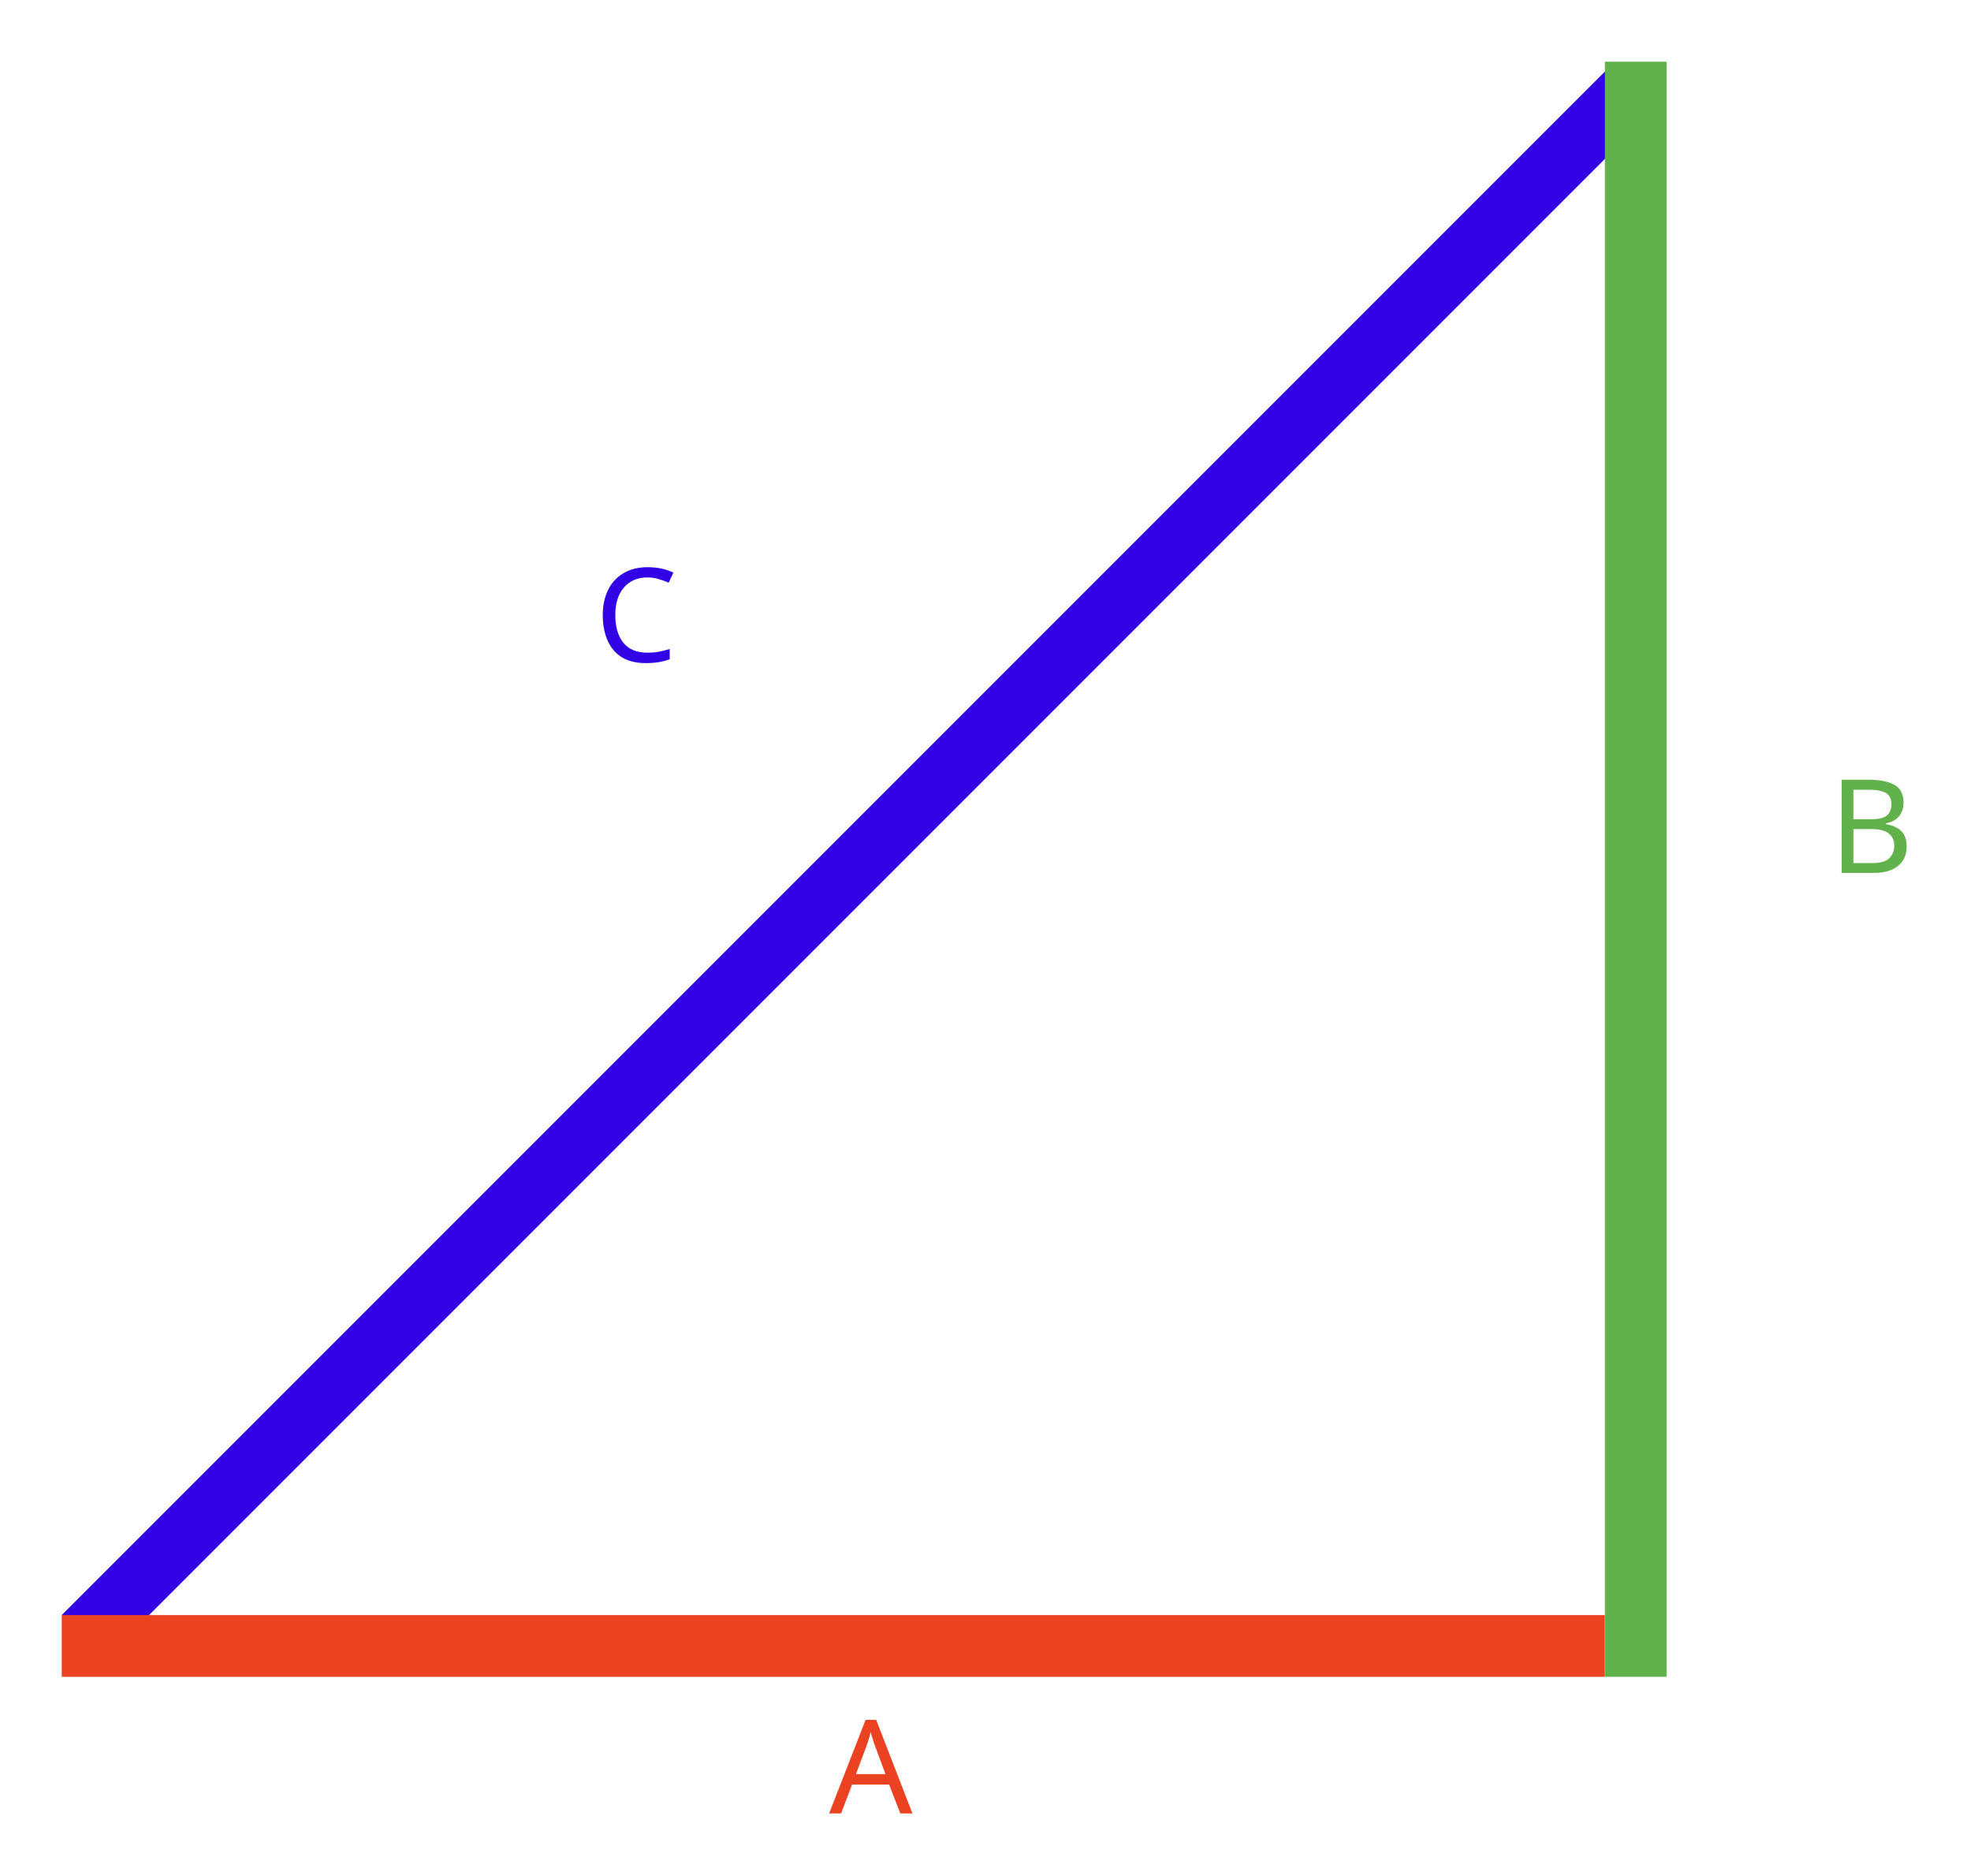
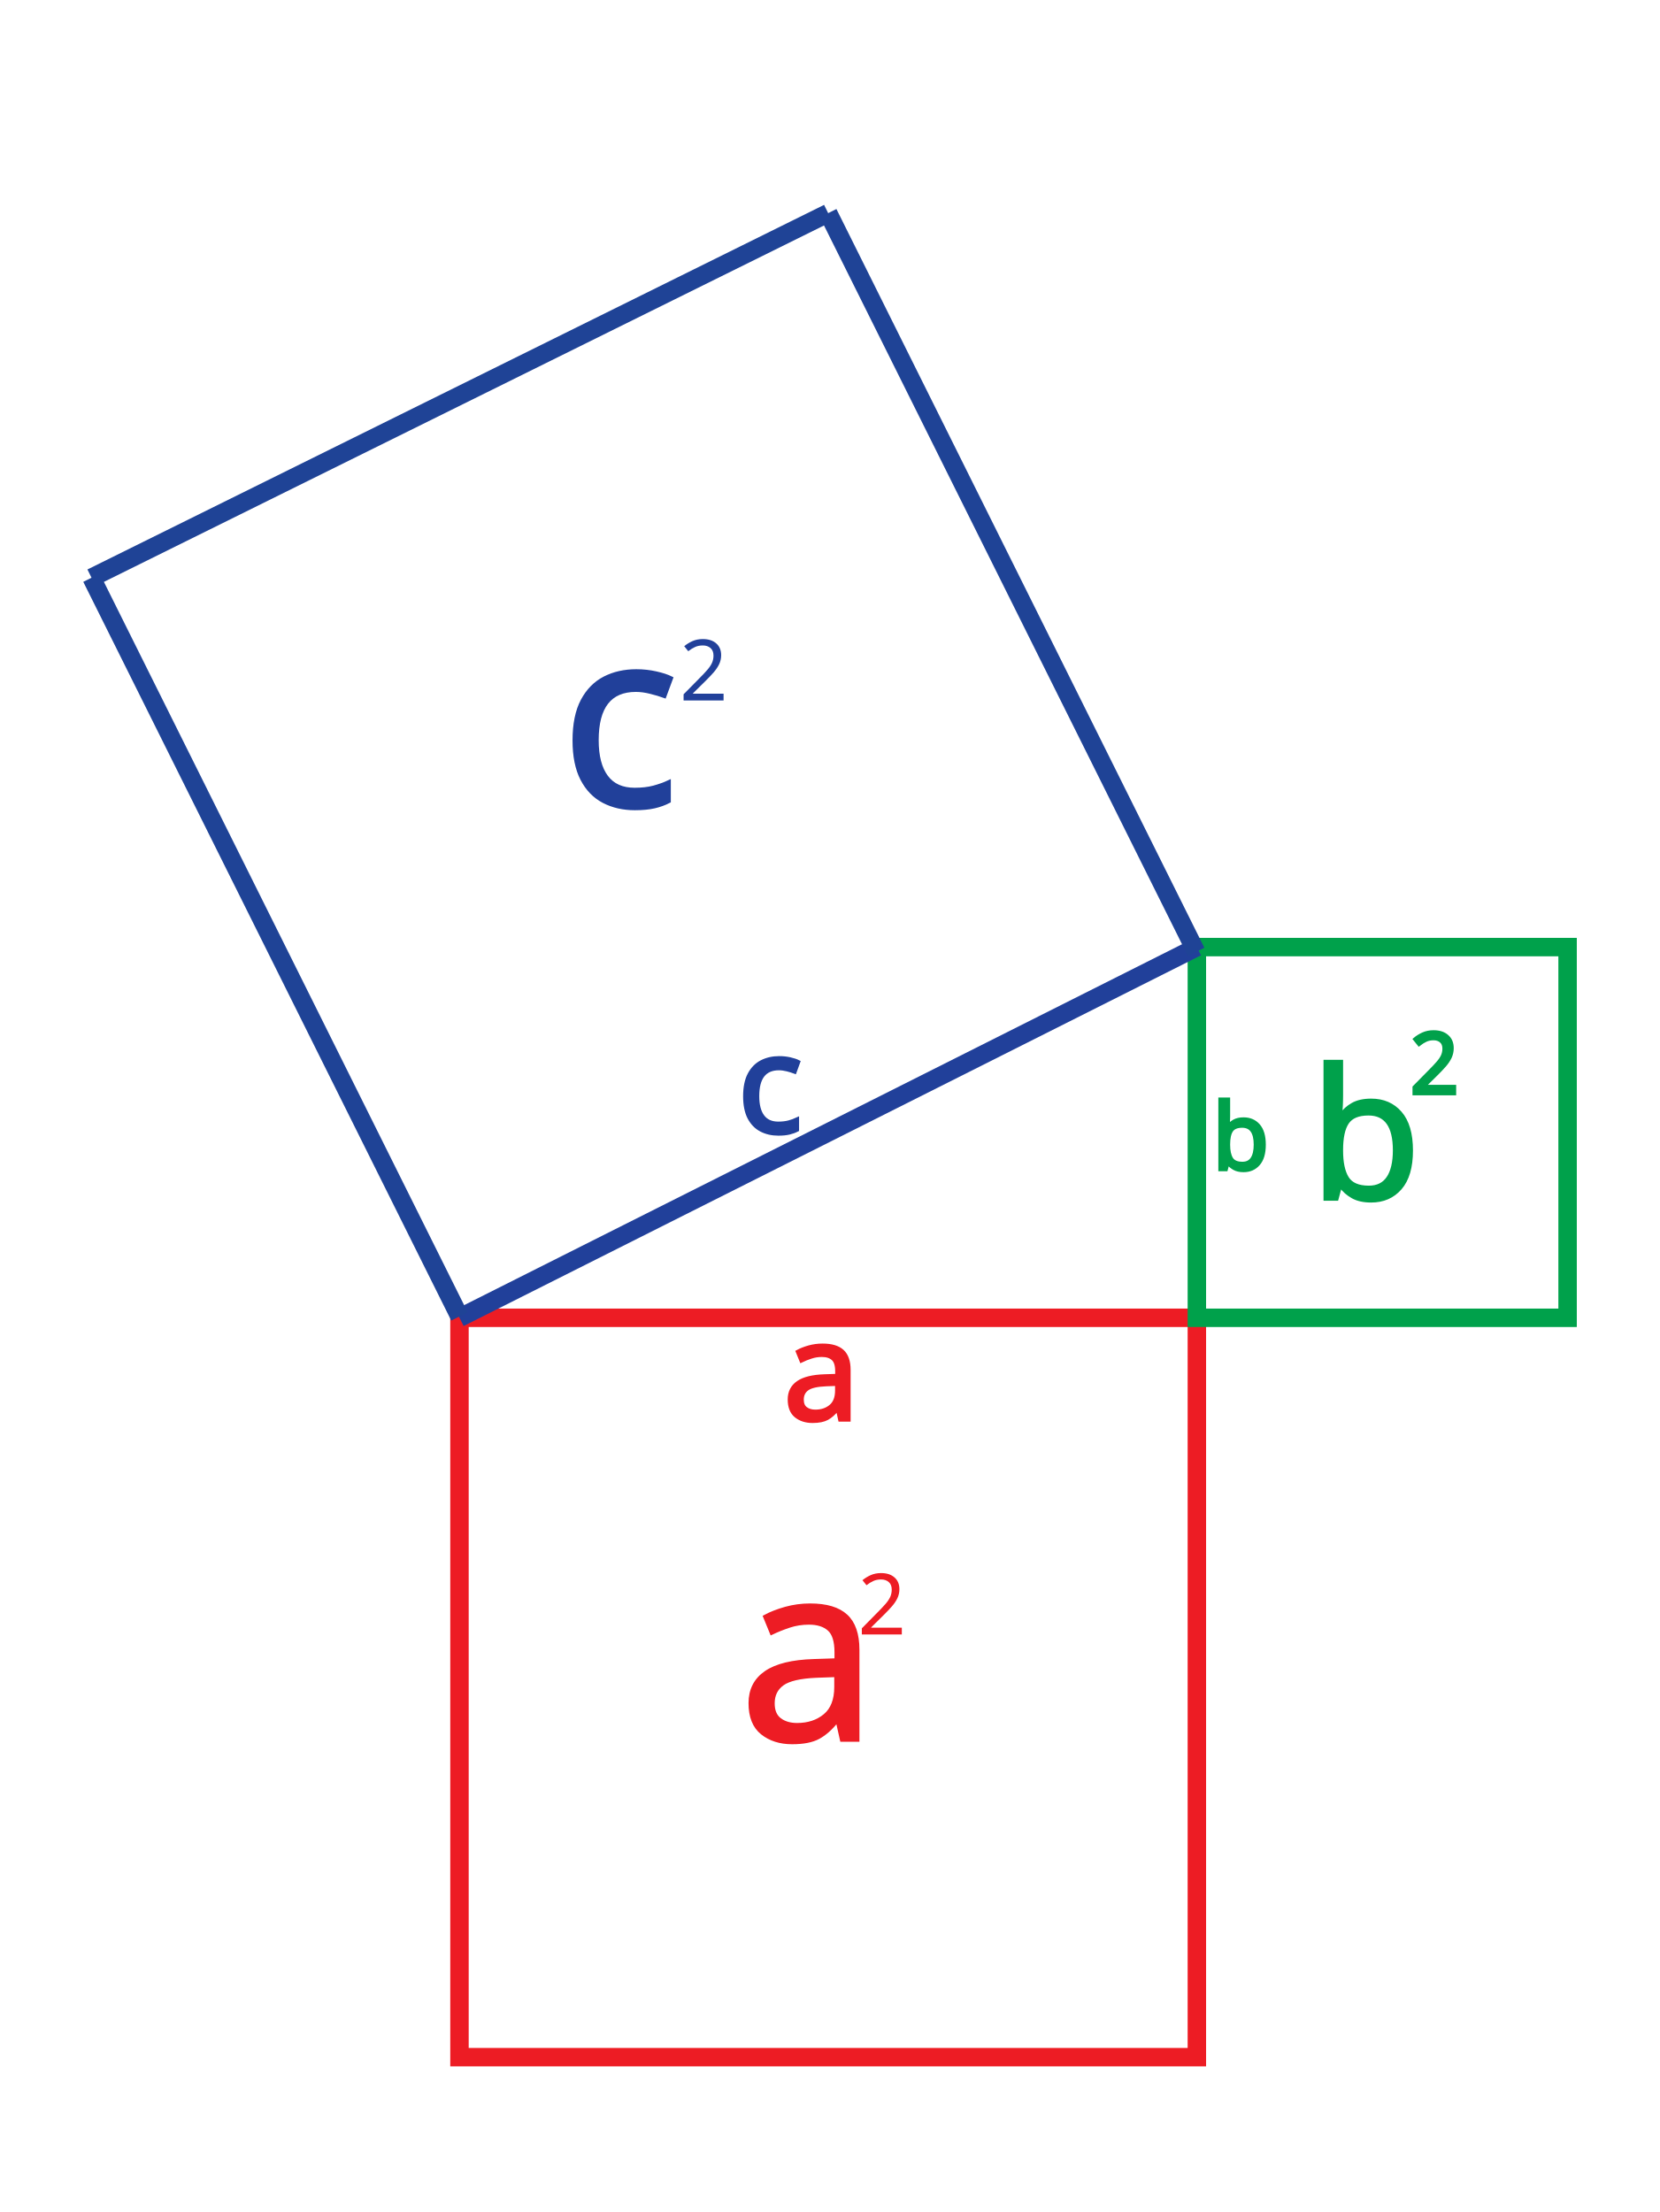
- <svg xmlns="http://www.w3.org/2000/svg" width="159.657mm" height="151.868mm" viewBox="0 0 159.657 151.868" version="1.1" id="svg3791">
-   <defs id="defs3785" />
-   <g id="layer1" transform="translate(-6.603617,-146.1233)">
-     <rect id="rect3797" width="5" height="177.786" x="204.018" y="9.823" style="fill:#3100e4;fill-opacity:1;stroke-width:0.265" transform="rotate(45)" />
-     <rect id="rect3793" width="125" height="5" x="11.604" y="276.922" style="fill:#eb4322;fill-opacity:1;stroke-width:0.418" />
-     <rect id="rect3795" width="5" height="130.799" x="136.604" y="151.123" style="fill:#61b24b;fill-opacity:1;stroke-width:0.419" />
-     <text xml:space="preserve" style="font-style:normal;font-weight:normal;font-size:10.583px;line-height:1.25;font-family:sans-serif;letter-spacing:0px;word-spacing:0px;fill:#3100e4;fill-opacity:1;stroke:none;stroke-width:0.265" x="54.79" y="199.714" id="text3801">
-       <tspan id="tspan3799" x="54.79" y="199.714" style="font-style:normal;font-variant:normal;font-weight:normal;font-stretch:normal;font-family:'Noto Sans';-inkscape-font-specification:'Noto Sans';fill:#3100e4;fill-opacity:1;stroke-width:0.265">C</tspan>
-     </text>
-     <text xml:space="preserve" style="font-style:normal;font-variant:normal;font-weight:normal;font-stretch:normal;font-size:10.583px;line-height:1.25;font-family:'Noto Sans';-inkscape-font-specification:'Noto Sans';letter-spacing:0px;word-spacing:0px;fill:#61b24b;fill-opacity:1;stroke:none;stroke-width:0.265" x="154.749" y="216.819" id="text3805">
-       <tspan id="tspan3803" x="154.749" y="216.819" style="fill:#61b24b;fill-opacity:1;stroke-width:0.265">B</tspan>
-     </text>
-     <text xml:space="preserve" style="font-style:normal;font-variant:normal;font-weight:normal;font-stretch:normal;font-size:10.583px;line-height:1.25;font-family:'Noto Sans';-inkscape-font-specification:'Noto Sans';letter-spacing:0px;word-spacing:0px;fill:#eb4322;fill-opacity:1;stroke:none;stroke-width:0.265" x="73.766" y="292.991" id="text3809">
-       <tspan id="tspan3807" x="73.766" y="292.991" style="fill:#eb4322;fill-opacity:1;stroke-width:0.265">A</tspan>
-     </text>
-   </g>
+ <svg xmlns="http://www.w3.org/2000/svg" version="1.1" id="Layer_1" x="0px" y="0px" width="450px" height="600px" viewBox="0 0 450 600" enable-background="new 0 0 450 600" xml:space="preserve">
+   <rect x="124.624" y="357.448" fill="none" stroke="#ED1C24" stroke-width="5" stroke-miterlimit="10" width="200" height="200.552" />
+   <rect x="324.623" y="256.896" fill="none" stroke="#00A14B" stroke-width="5" stroke-miterlimit="10" width="100.553" height="100.553" />
+   <line fill="#21409A" stroke="#21409A" stroke-width="5" stroke-miterlimit="10" x1="124.624" y1="357.448" x2="324.623" y2="256.896" />
+   <line fill="#21409A" stroke="#1F4396" stroke-width="5" stroke-miterlimit="10" x1="224.623" y1="57.812" x2="324.423" y2="258.188" />
+   <line fill="#21409A" stroke="#1F4396" stroke-width="5" stroke-miterlimit="10" x1="24.824" y1="156.707" x2="124.624" y2="357.084" />
+   <line fill="#21409A" stroke="#1F4396" stroke-width="5" stroke-miterlimit="10" x1="24.824" y1="156.707" x2="224.623" y2="57.812" />
+   <text transform="matrix(1 0 0 1 152.1006 218.6001)" fill="#21409A" stroke="#21409A" stroke-miterlimit="10" font-family="'MyriadPro-Regular'" font-size="67">c</text>
+   <text transform="matrix(1 0 0 1 184.3003 189.9995)" fill="#21409A" font-family="'MyriadPro-Semibold'" font-size="23">2</text>
+   <text transform="matrix(1 0 0 1 200.4458 471.9492)" fill="#ED1C24" stroke="#ED1C24" stroke-miterlimit="10" font-family="'MyriadPro-Regular'" font-size="67">a</text>
+   <text transform="matrix(1 0 0 1 232.6455 443.3477)" fill="#ED1C24" font-family="'MyriadPro-Semibold'" font-size="23">2</text>
+   <text transform="matrix(1 0 0 1 355.3008 325.2012)" fill="#00A14B" stroke="#00A14B" stroke-miterlimit="10" font-family="'MyriadPro-Regular'" font-size="49">b</text>
+   <text transform="matrix(1 0 0 1 382.5 296.6001)" fill="#00A14B" stroke="#00A14B" stroke-miterlimit="10" font-family="'MyriadPro-Semibold'" font-size="23">2</text>
+   <text transform="matrix(1 0 0 1 212.4468 385.1094)" fill="#ED1C24" stroke="#ED1C24" stroke-miterlimit="10" font-family="'MyriadPro-Regular'" font-size="37">a</text>
+   <text transform="matrix(1 0 0 1 200.0244 307.1719)" fill="#21409A" stroke="#21409A" stroke-miterlimit="10" font-family="'MyriadPro-Regular'" font-size="37">c</text>
+   <text transform="matrix(1 0 0 1 328.8242 317.2012)" fill="#00A14B" stroke="#00A14B" stroke-miterlimit="10" font-family="'MyriadPro-Regular'" font-size="25">b</text>
</svg>
